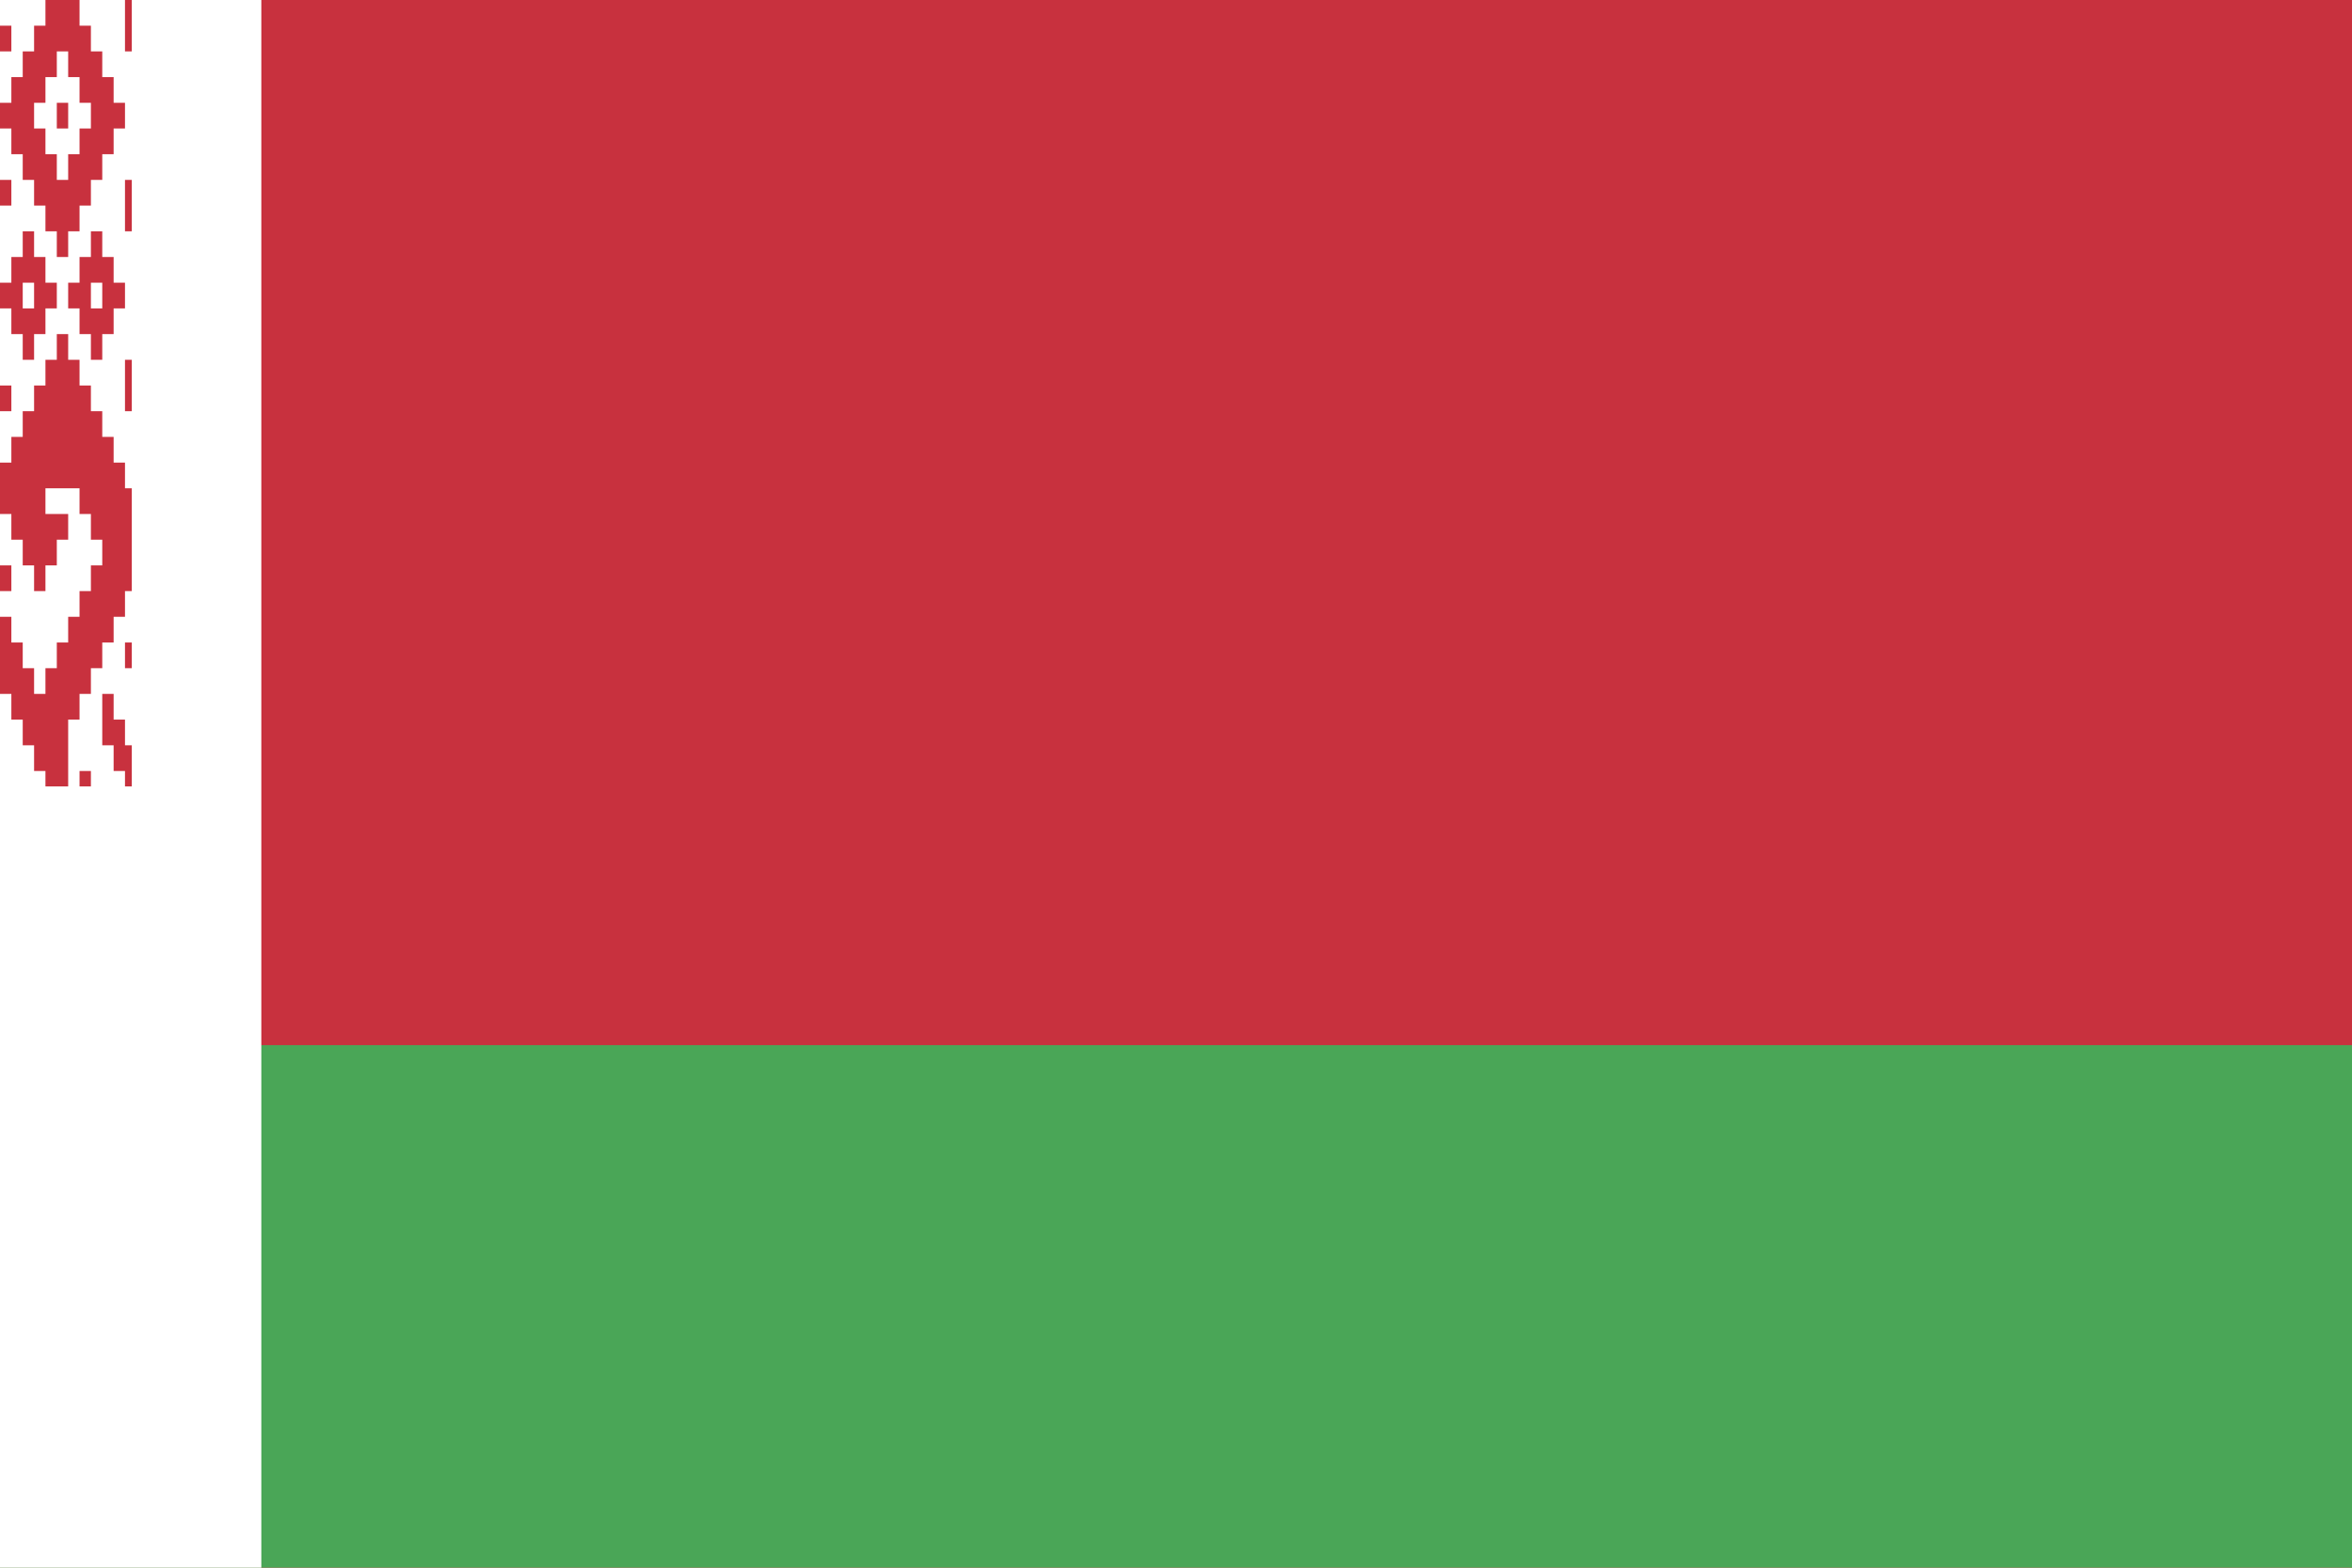
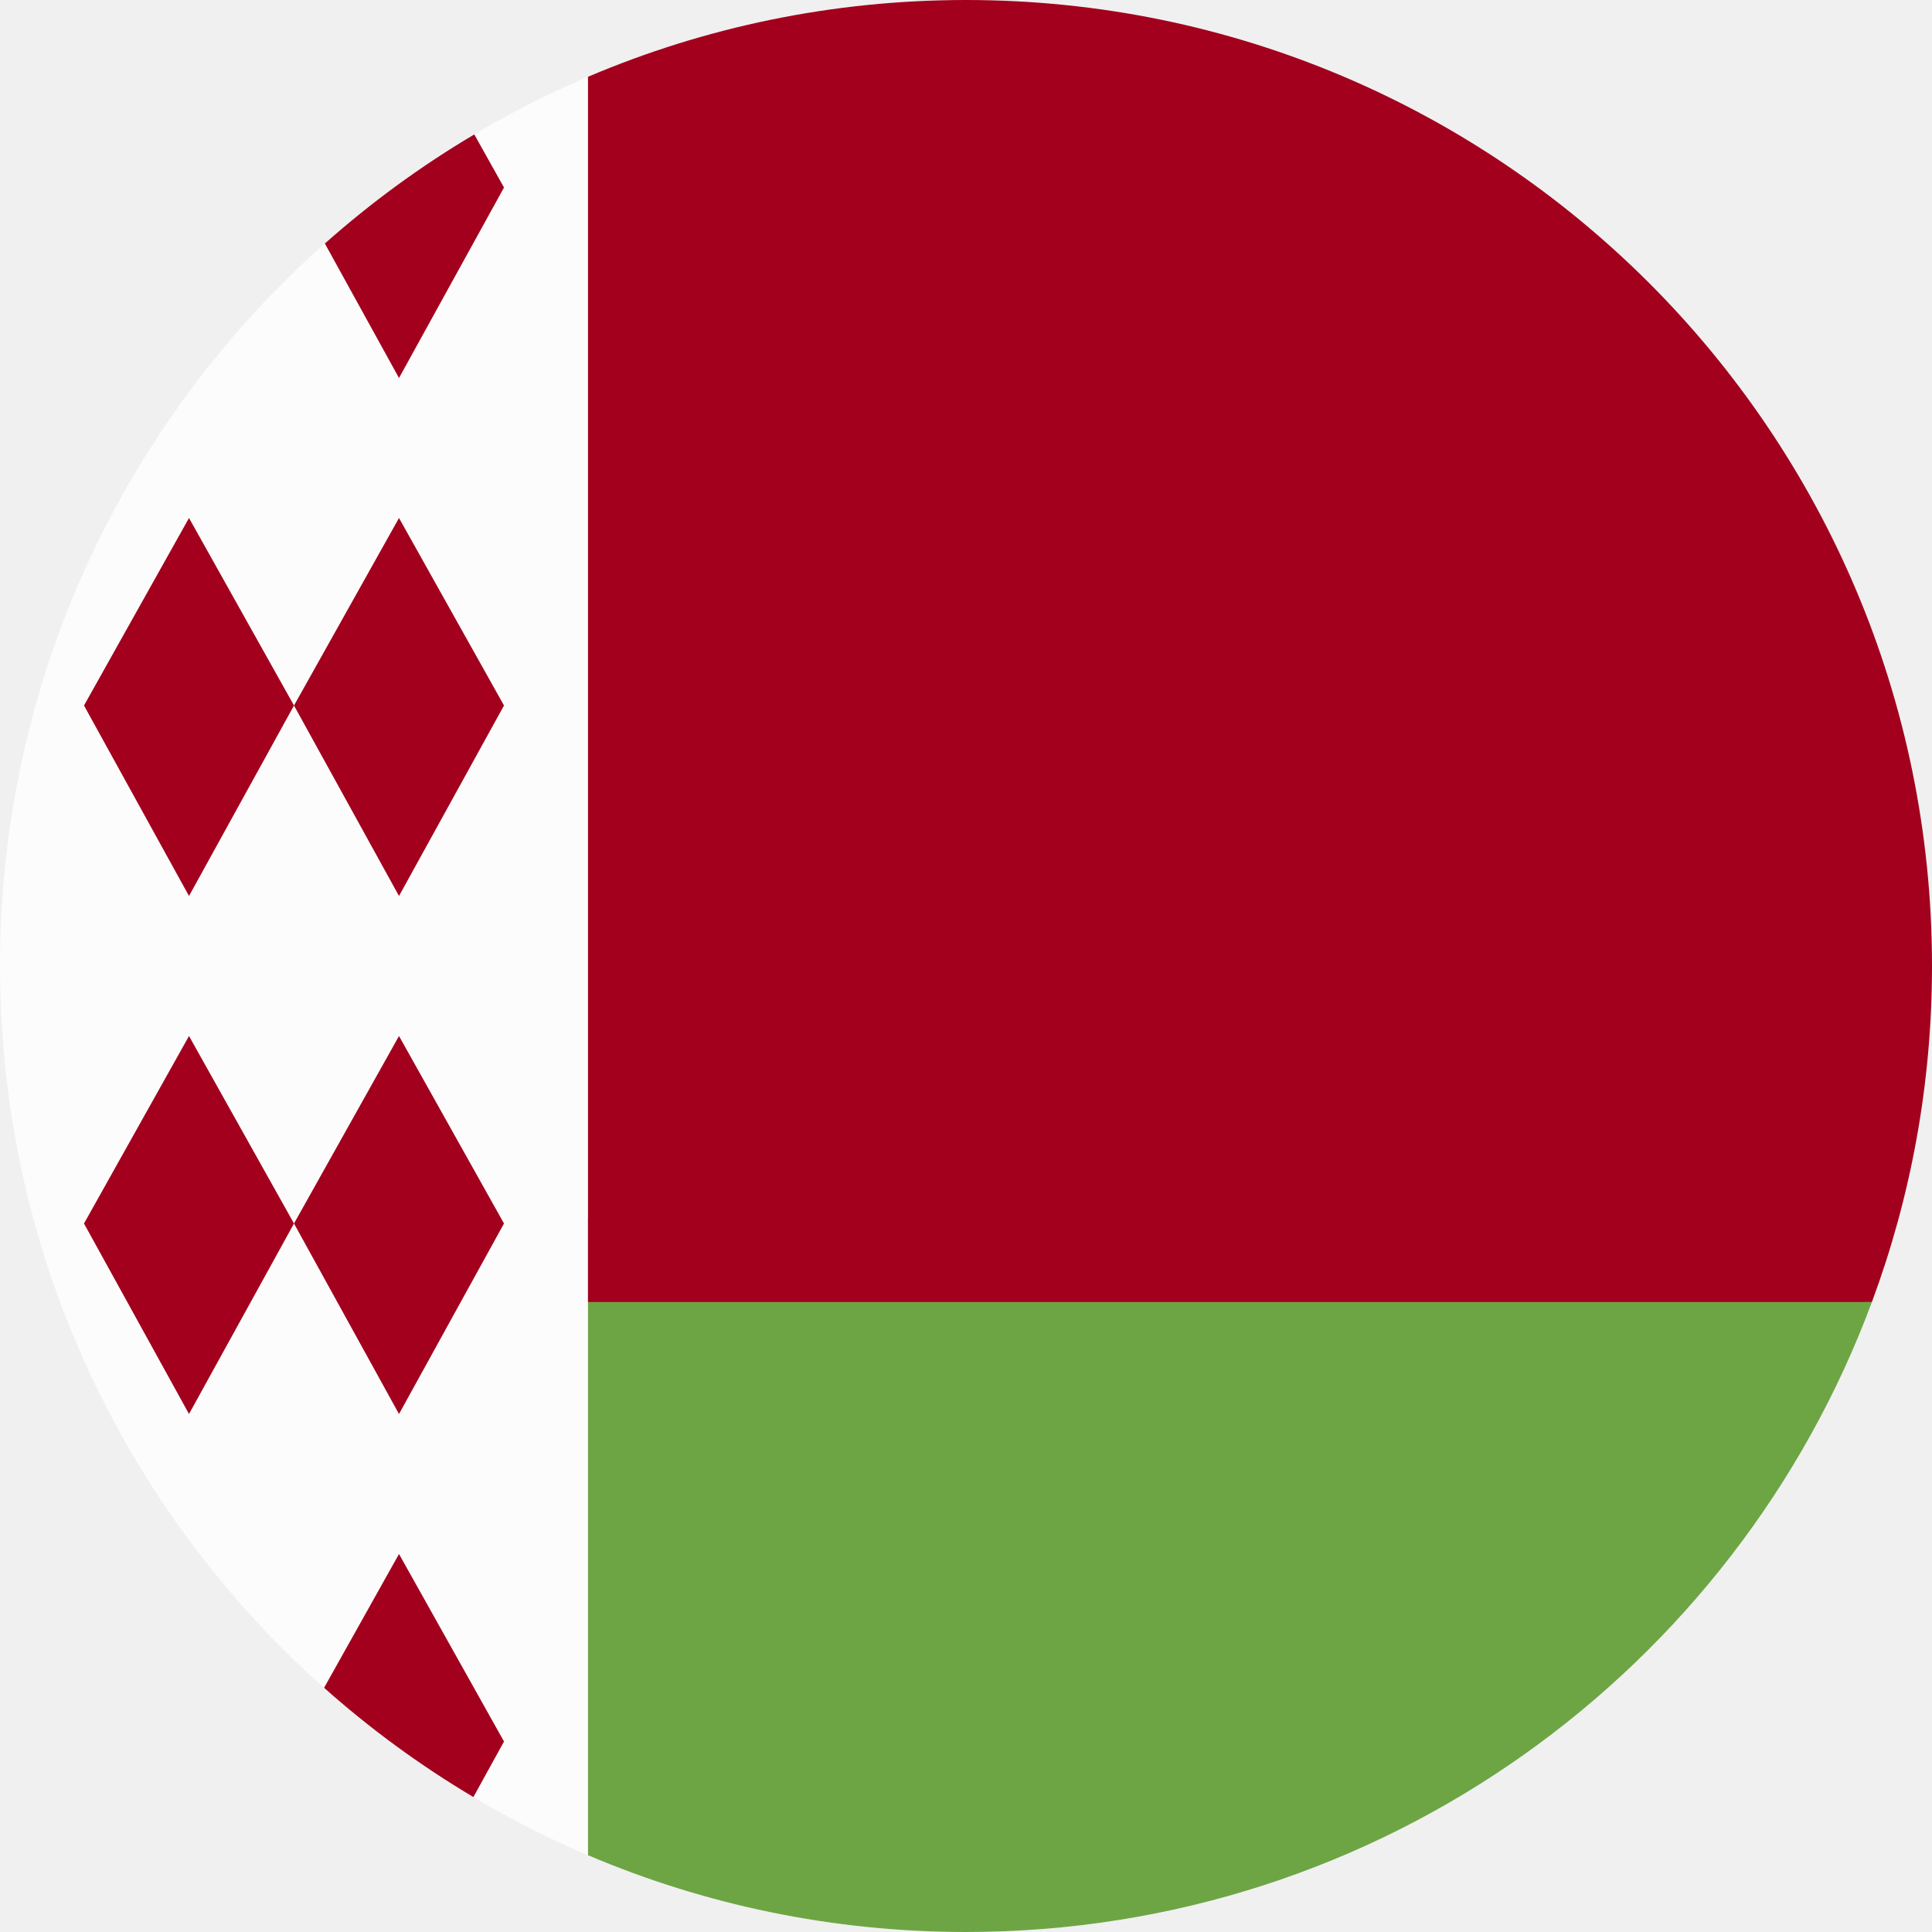
- <svg xmlns="http://www.w3.org/2000/svg" width="900" height="600" viewBox="0 0 900 600" fill="none">
-   <g clip-path="url(#clip0_103_1389)">
-     <path d="M900 0H0V600H900V0Z" fill="#C8313E" />
-     <path d="M900 400H0V600H900V400Z" fill="#4AA657" />
-     <path d="M100 0H0V600H100V0Z" fill="white" />
-     <path fill-rule="evenodd" clip-rule="evenodd" d="M17.391 0H30.435V9.836H34.783V19.672H39.13V29.508H43.478V39.344H47.826V49.18H43.478V59.016H39.13V68.853H34.783V78.689H30.435V88.525H26.087V98.361H21.739V88.525H17.391V78.689H13.043V68.853H8.696V59.016H4.348V49.18H0V39.344H4.348V29.508H8.696V19.672H13.043V9.836H17.391V0ZM21.739 19.672H26.087V29.508H30.435V39.344H34.783V49.18H30.435V59.016H26.087V68.853H21.739V59.016H17.391V49.18H13.043V39.344H17.391V29.508H21.739V19.672ZM21.739 39.344H26.087V49.18H21.739V39.344ZM0 9.836H4.348V19.672H0V9.836ZM0 68.853H4.348V78.689H0V68.853ZM47.826 0H50.435V19.672H47.826V0ZM47.826 68.853H50.435V88.525H47.826V68.853ZM8.696 88.525H13.043V98.361H17.391V108.197H21.739V118.033H17.391V127.869H13.043V137.705H8.696V127.869H4.348V118.033H0V108.197H4.348V98.361H8.696V88.525ZM8.696 108.197H13.043V118.033H8.696V108.197ZM34.783 88.525H39.13V98.361H43.478V108.197H47.826V118.033H43.478V127.869H39.13V137.705H34.783V127.869H30.435V118.033H26.087V108.197H30.435V98.361H34.783V88.525ZM34.783 108.197H39.13V118.033H34.783V108.197ZM0 147.541H4.348V157.377H0V147.541ZM47.826 137.705H50.435V157.377H47.826V137.705Z" fill="#C8313E" />
-     <path fill-rule="evenodd" clip-rule="evenodd" d="M0 177.049H4.348V167.213H8.696V157.377H13.043V147.541H17.391V137.705H21.739V127.869H26.087V137.705H30.435V147.541H34.783V157.377H39.13V167.213H43.478V177.049H47.826V186.885H50.435V226.23H47.826V236.066H43.478V245.902H39.13V255.738H34.783V265.574H30.435V275.41H26.087V300.984H17.391V295.082H13.043V285.246H8.696V275.41H4.348V265.574H0V236.066H4.348V245.902H8.696V255.738H13.043V265.574H17.391V255.738H21.739V245.902H26.087V236.066H30.435V226.23H34.783V216.393H39.13V206.557H34.783V196.721H30.435V186.885H17.391V196.721H26.087V206.557H21.739V216.393H17.391V226.23H13.043V216.393H8.696V206.557H4.348V196.721H0V177.049ZM0 216.393H4.348V226.23H0V216.393ZM47.826 245.902H50.435V255.738H47.826V245.902ZM39.13 265.574H43.478V275.41H47.826V285.246H50.435V300.984H47.826V295.082H43.478V285.246H39.13V265.574ZM30.435 295.082H34.783V300.984H30.435V295.082Z" fill="#C8313E" />
+ <svg xmlns="http://www.w3.org/2000/svg" id="Layer_1" enable-background="new 0 0 512 512" viewBox="0 0 512 512">
+   <circle cx="256" cy="256" fill="#fcfcfc" r="256" />
+   <g fill="#a2001d">
+     <path d="m105.739 237.449-27.826-50.483 27.826-49.691 27.826 49.691z" />
+     <path d="m50.087 237.449-27.826-50.483 27.826-49.691 27.826 49.691z" />
+     <path d="m105.739 374.725-27.826-50.483 27.826-49.691 27.826 49.691z" />
+     <path d="m50.087 374.725-27.826-50.483 27.826-49.691 27.826 49.691z" />
+     <path d="m133.565 49.692-7.878-14.068c-14.13 8.372-27.383 18.065-39.594 28.909l19.646 35.641z" />
+     <path d="m105.739 411.826-19.854 35.456c12.2 10.858 25.444 20.566 39.568 28.955l8.113-14.719z" />
  </g>
-   <defs>
-     <clipPath id="clip0_103_1389">
-       <rect width="900" height="600" fill="white" />
-     </clipPath>
-   </defs>
+   <path d="m155.826 322.783v168.863c30.769 13.097 64.622 20.354 100.174 20.354 110.071 0 203.906-69.472 240.077-166.957z" fill="#6da544" />
+   <path d="m496.077 345.043c10.291-27.733 15.923-57.729 15.923-89.043 0-141.384-114.616-256-256-256-35.549 0-69.405 7.253-100.174 20.348v324.696h340.251z" fill="#a2001d" />
+   <g />
+   <g />
+   <g />
+   <g />
+   <g />
+   <g />
+   <g />
+   <g />
+   <g />
+   <g />
+   <g />
+   <g />
+   <g />
+   <g />
+   <g />
</svg>
